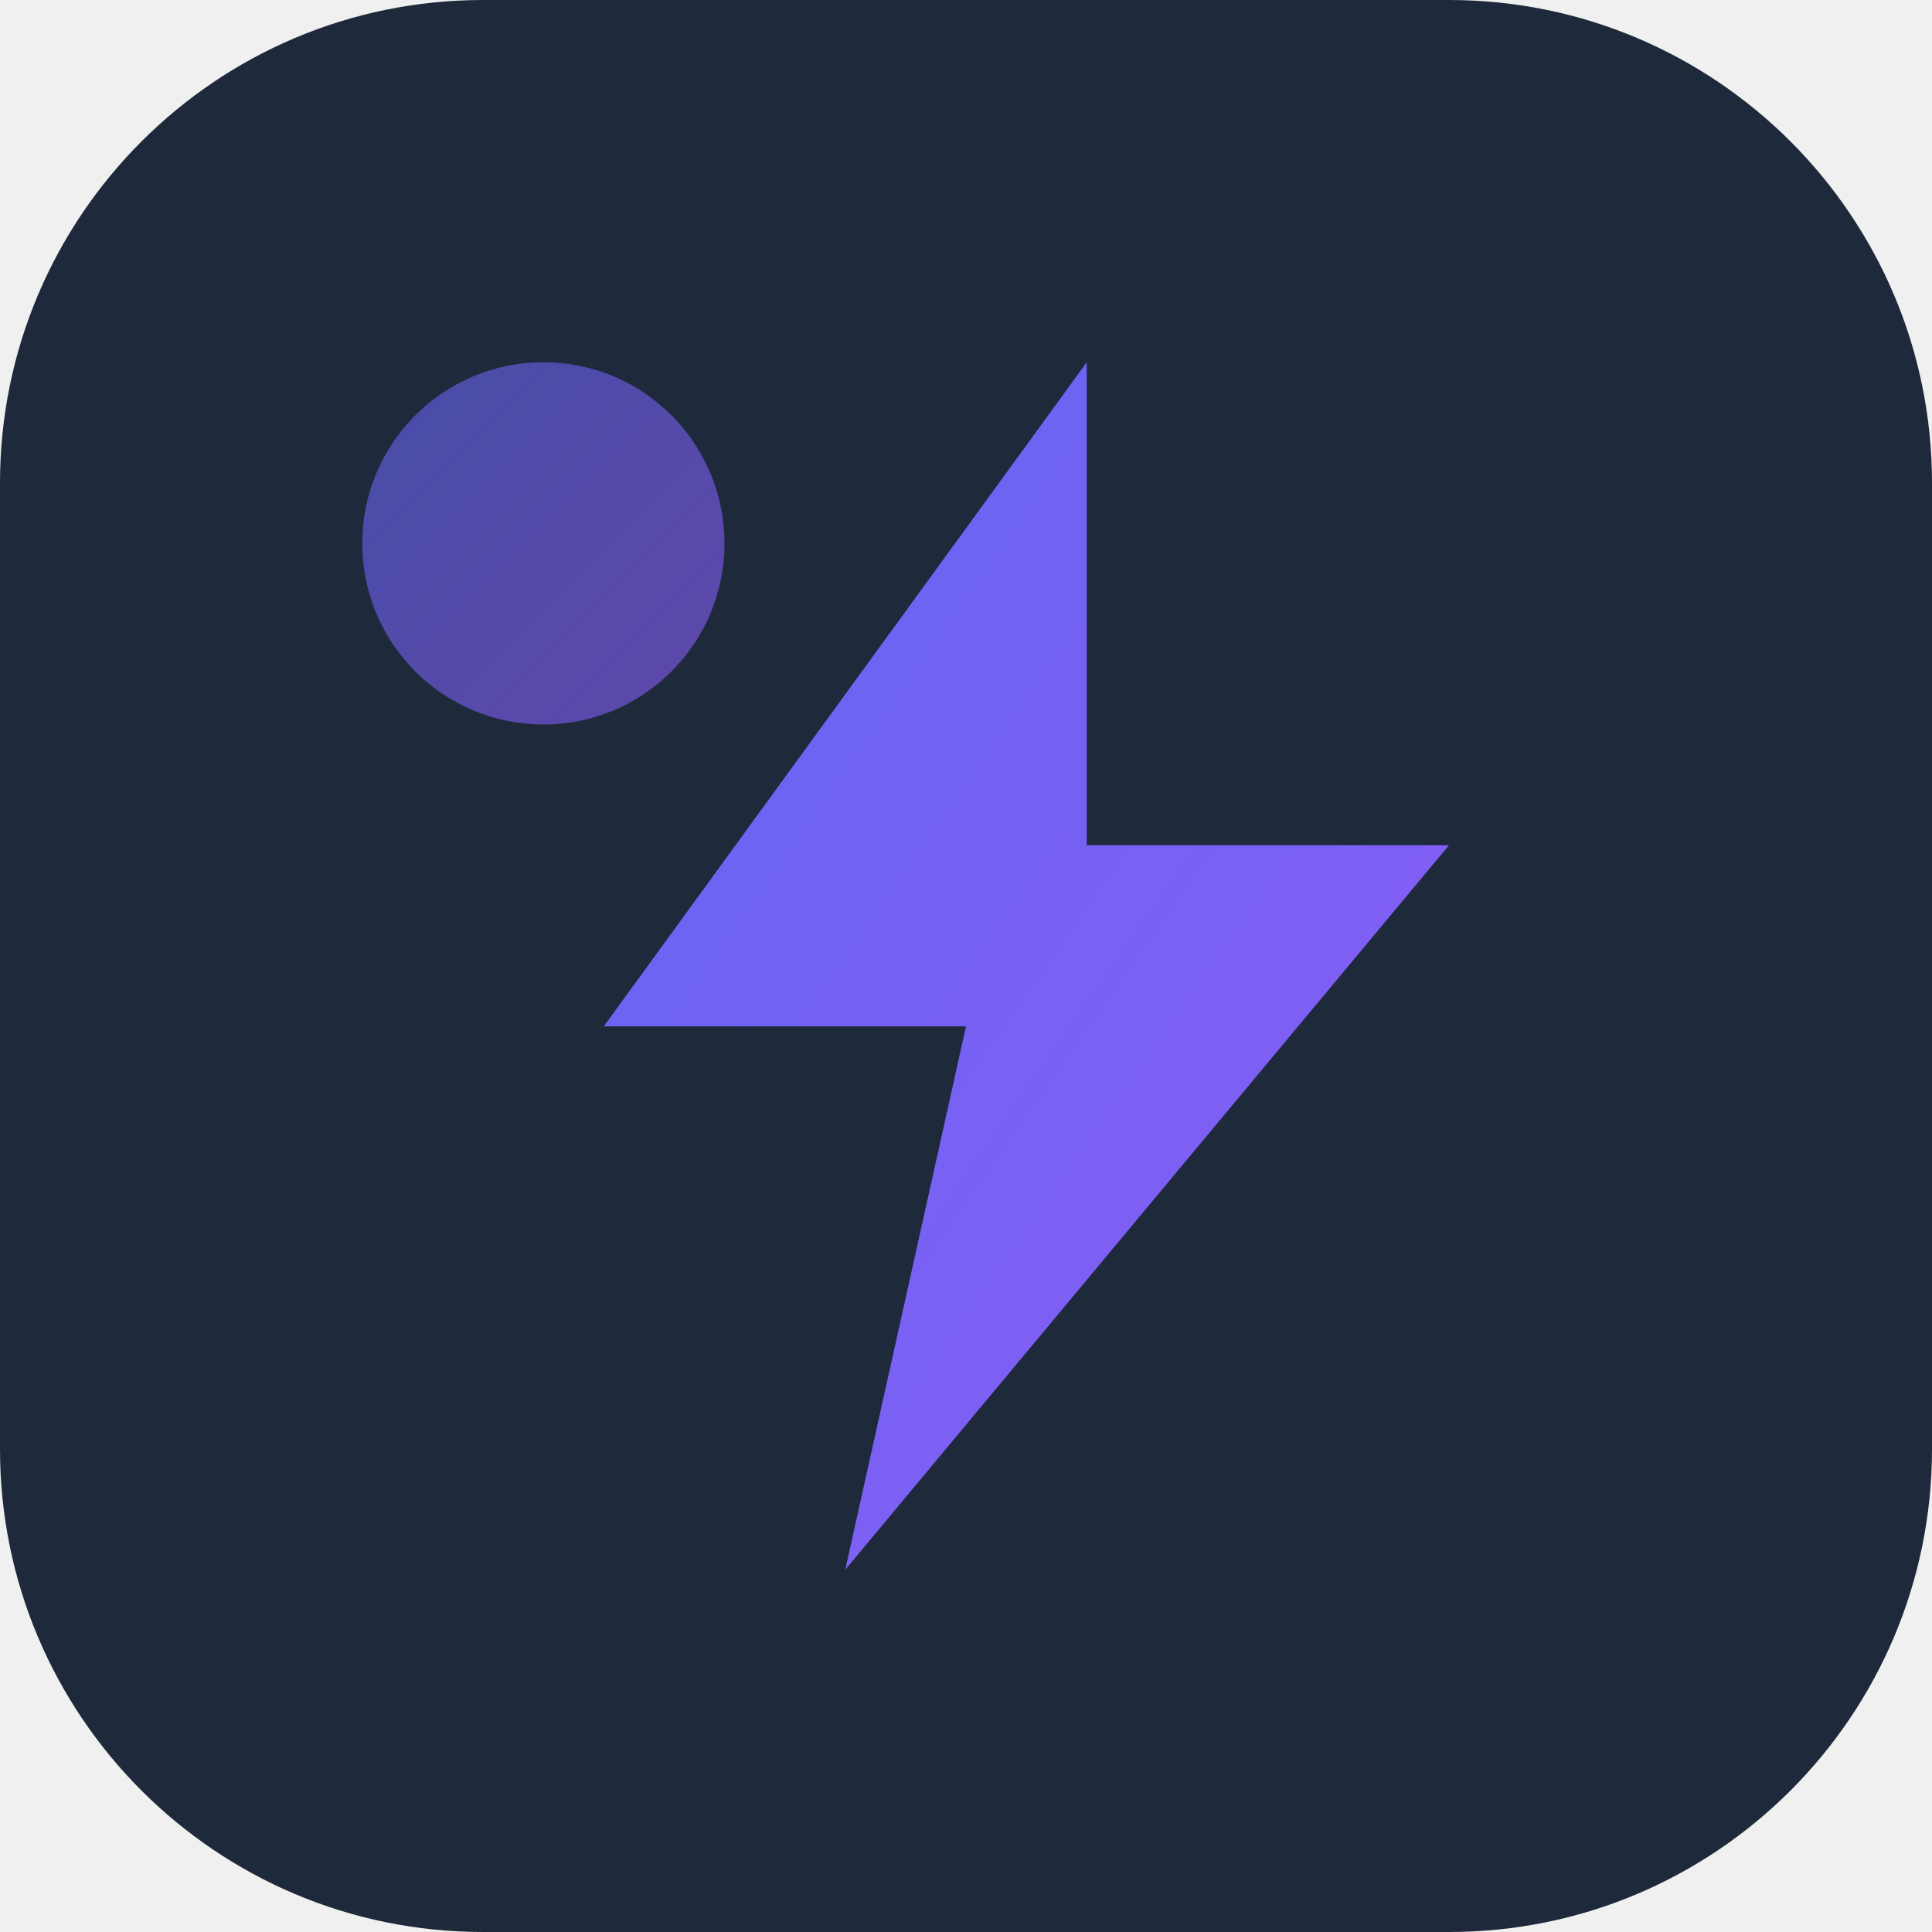
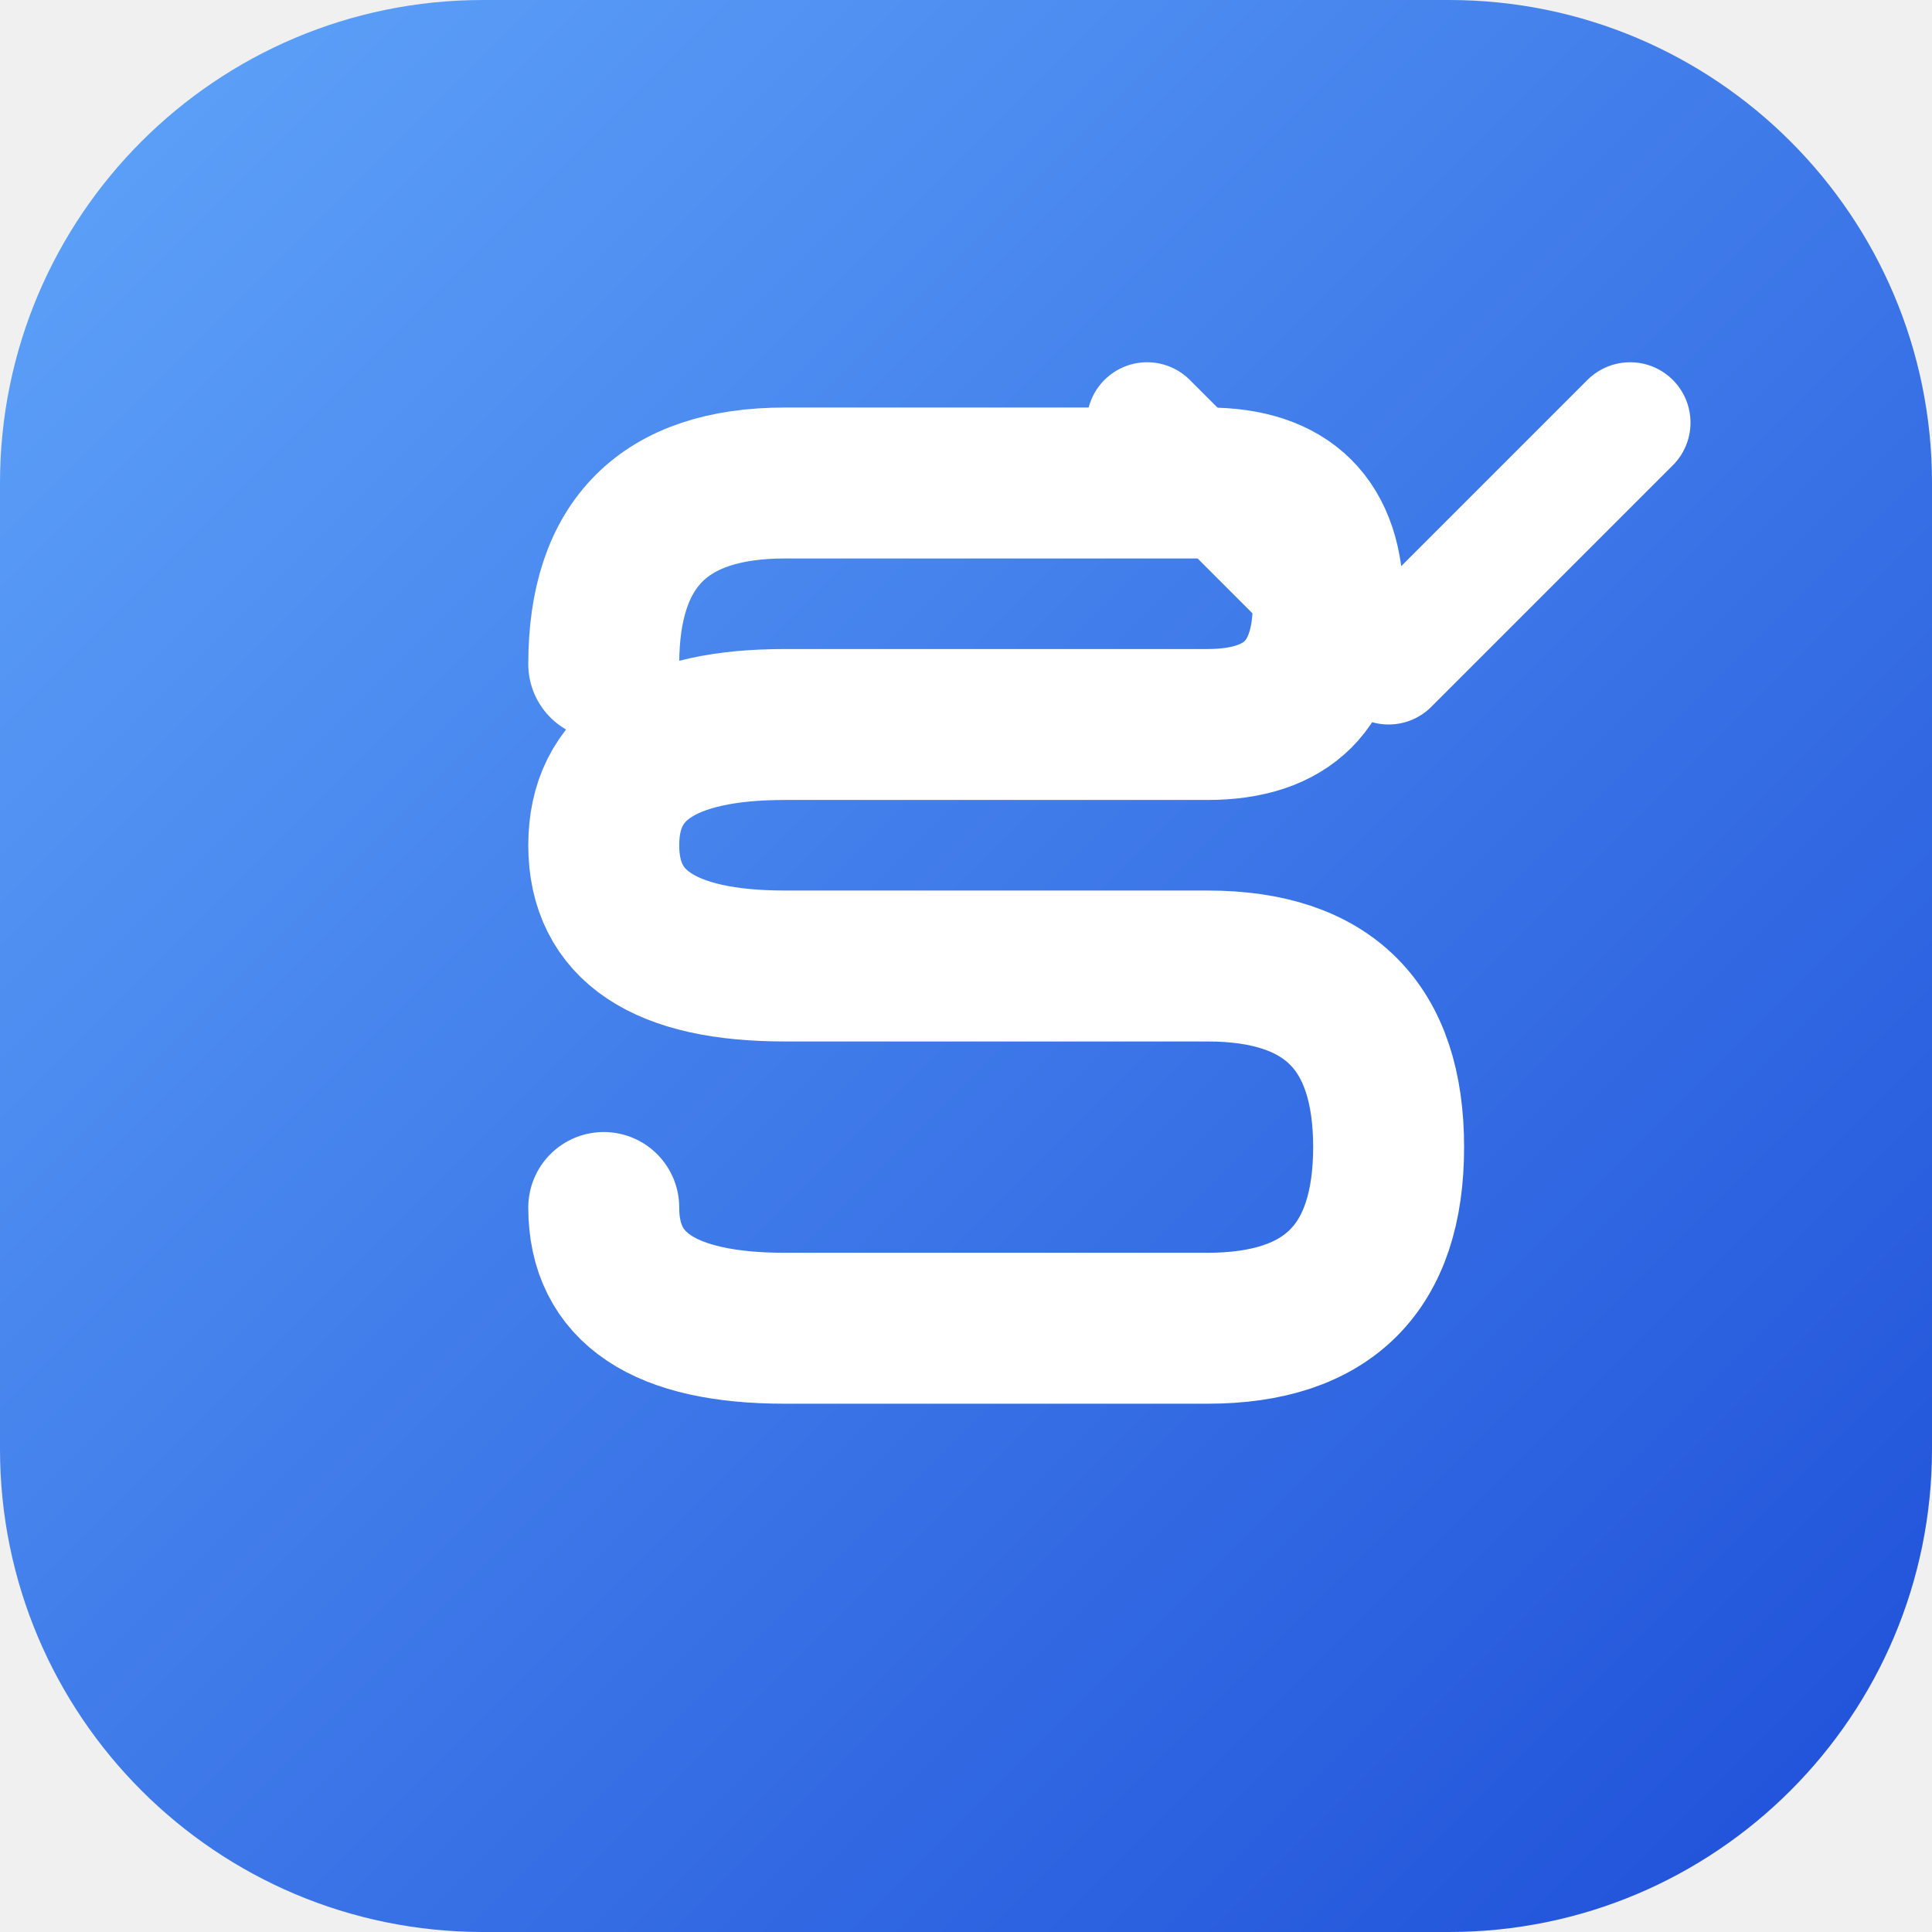
- <svg xmlns="http://www.w3.org/2000/svg" viewBox="0 0 32 32" fill="none">
-   <rect width="32" height="32" rx="8" fill="#1e293b" />
+ <svg xmlns="http://www.w3.org/2000/svg" viewBox="0 0 32 32">
  <defs>
-     <linearGradient id="g" x1="0" y1="0" x2="1" y2="1">
-       <stop offset="0%" stop-color="#6366f1" />
-       <stop offset="100%" stop-color="#8b5cf6" />
+     <linearGradient id="g" x1="0%" y1="0%" x2="100%" y2="100%">
+       <stop offset="0%" stop-color="#60a5fa" />
+       <stop offset="100%" stop-color="#1d4ed8" />
    </linearGradient>
  </defs>
-   <path d="M18 6L10 17h6l-2 9 10-12h-6L18 6z" fill="url(#g)" />
-   <circle cx="9" cy="9" r="3" fill="url(#g)" opacity="0.6" />
+   <rect width="32" height="32" rx="8" fill="url(#g)" />
+   <path d="M10 11 Q10 8 13 8 L20 8 Q22 8 22 10 Q22 12 20 12 L13 12 Q10 12 10 14 Q10 16 13 16 L20 16 Q23 16 23 19 Q23 22 20 22 L13 22 Q10 22 10 20" stroke="white" stroke-width="2.5" fill="none" stroke-linecap="round" />
+   <polyline points="19,7 23,11 27,7" stroke="white" stroke-width="2" fill="none" stroke-linecap="round" stroke-linejoin="round" />
</svg>
